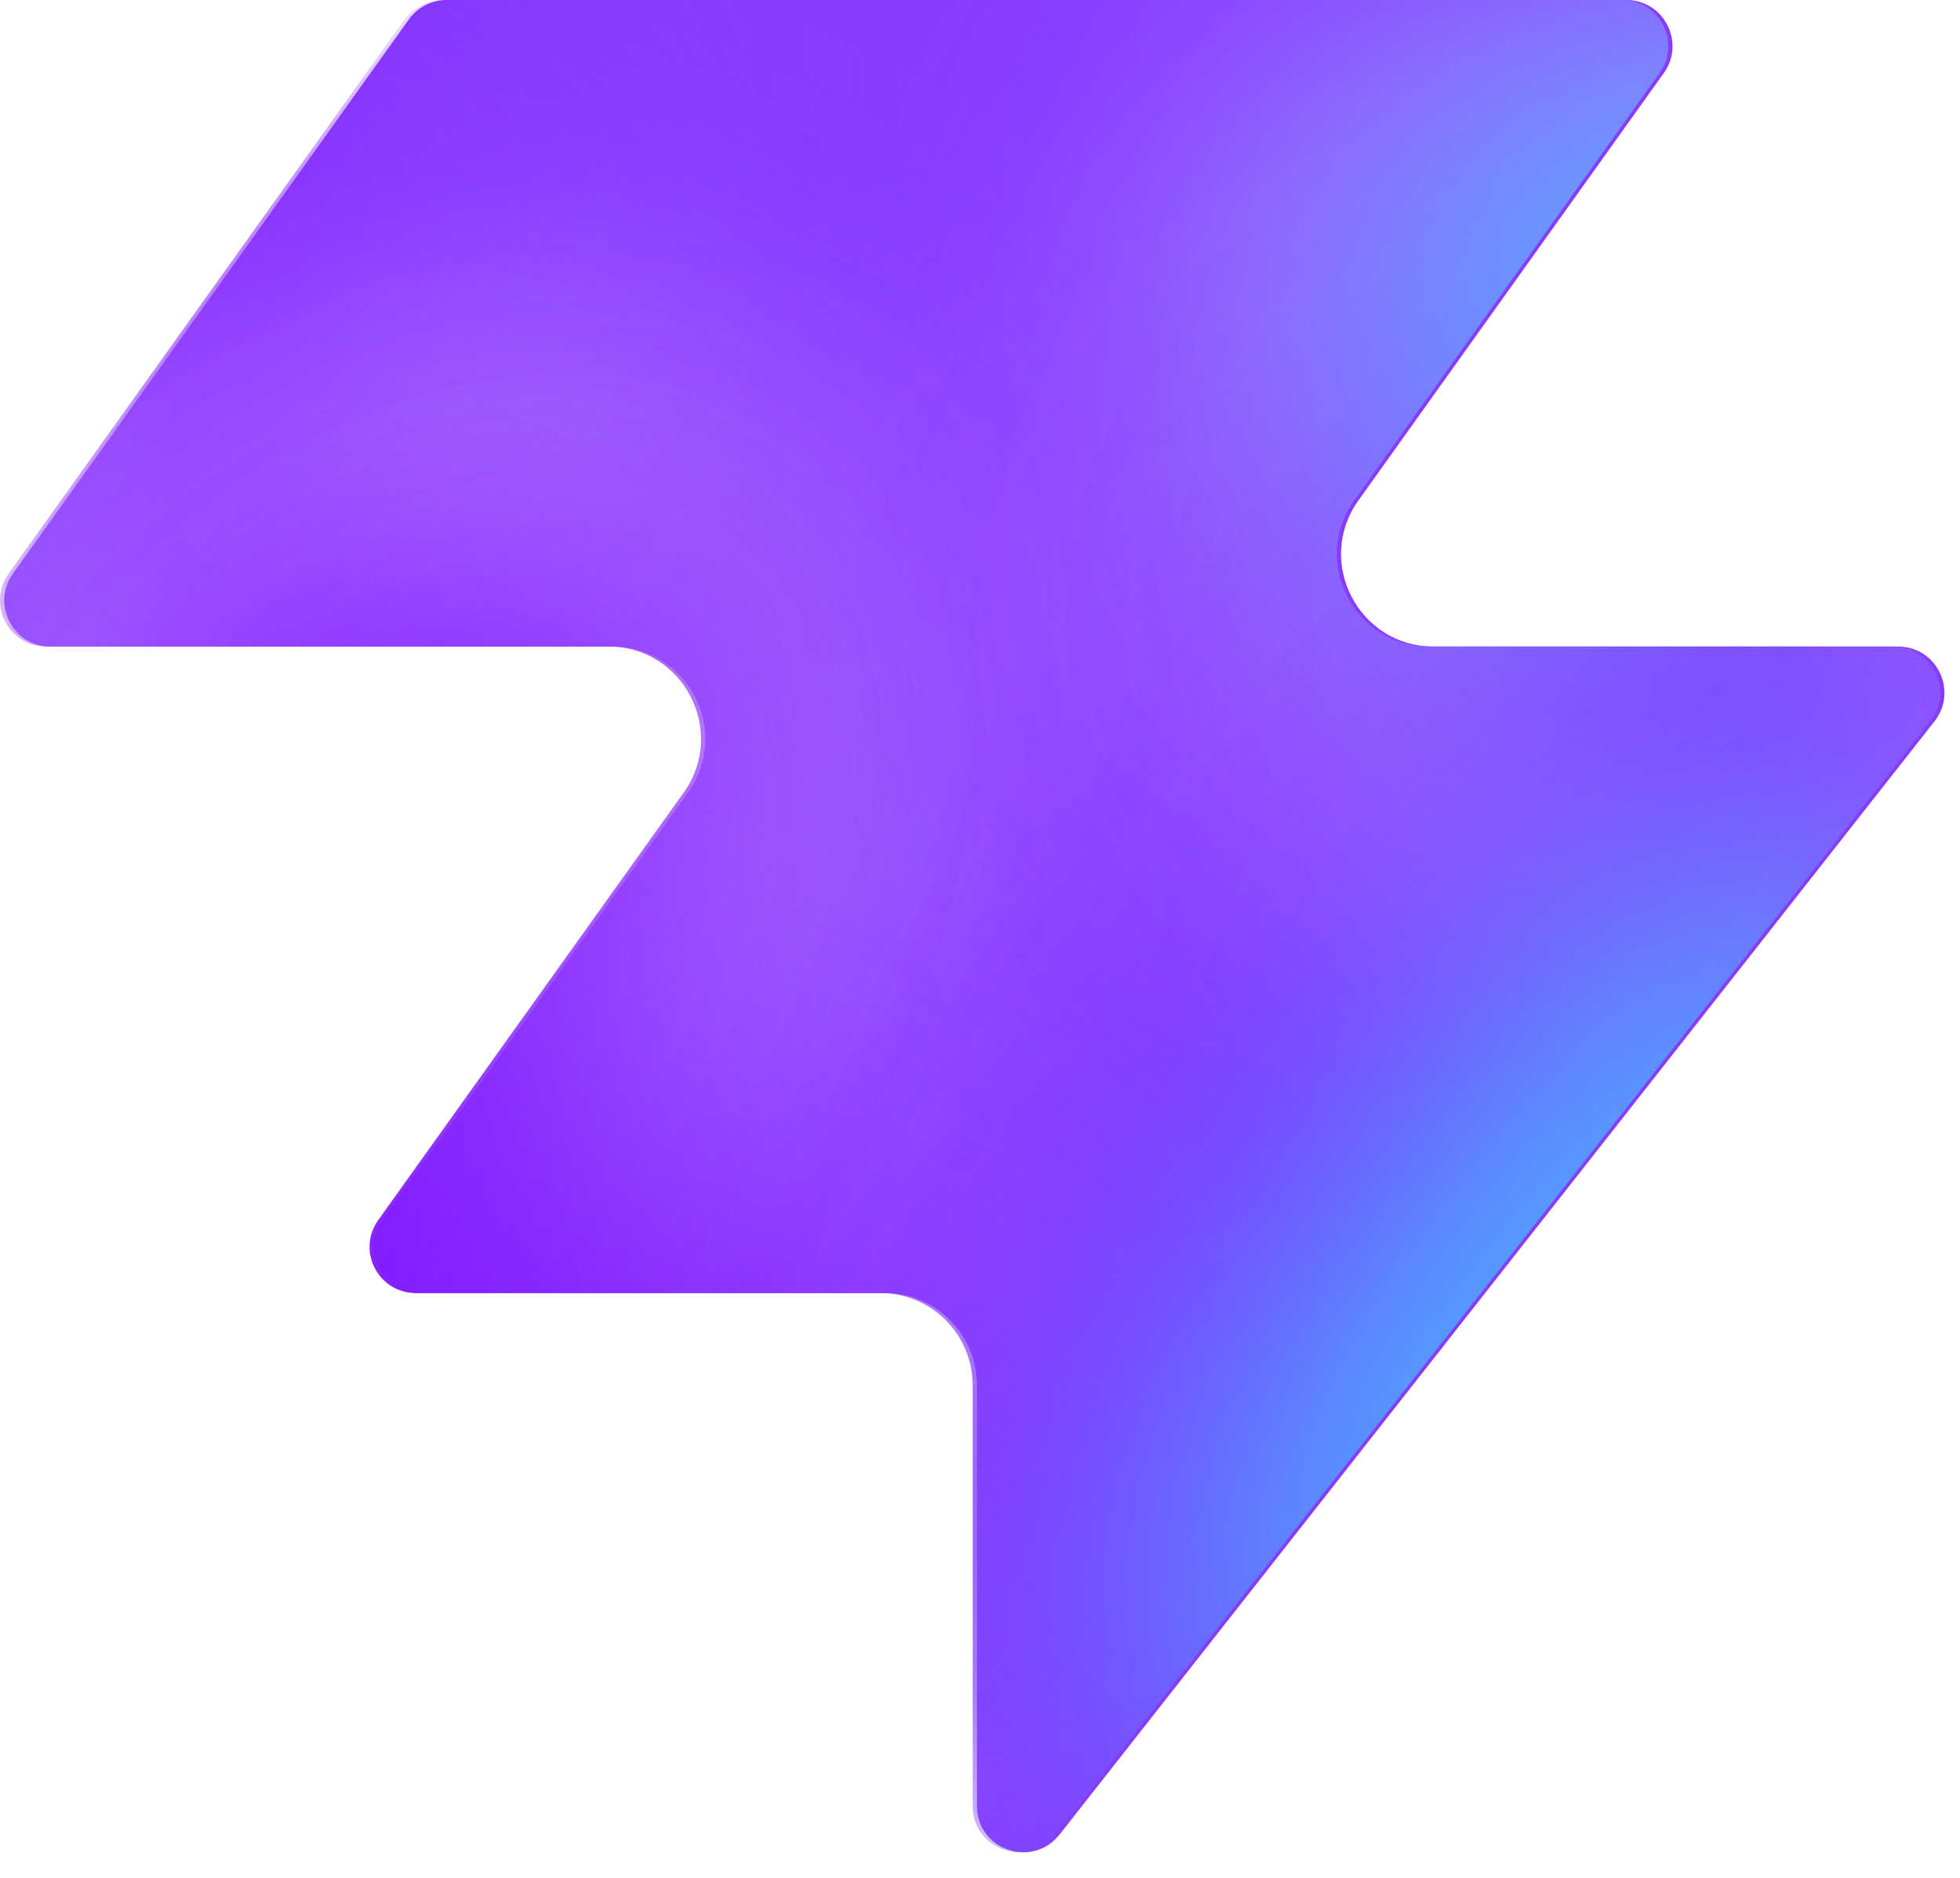
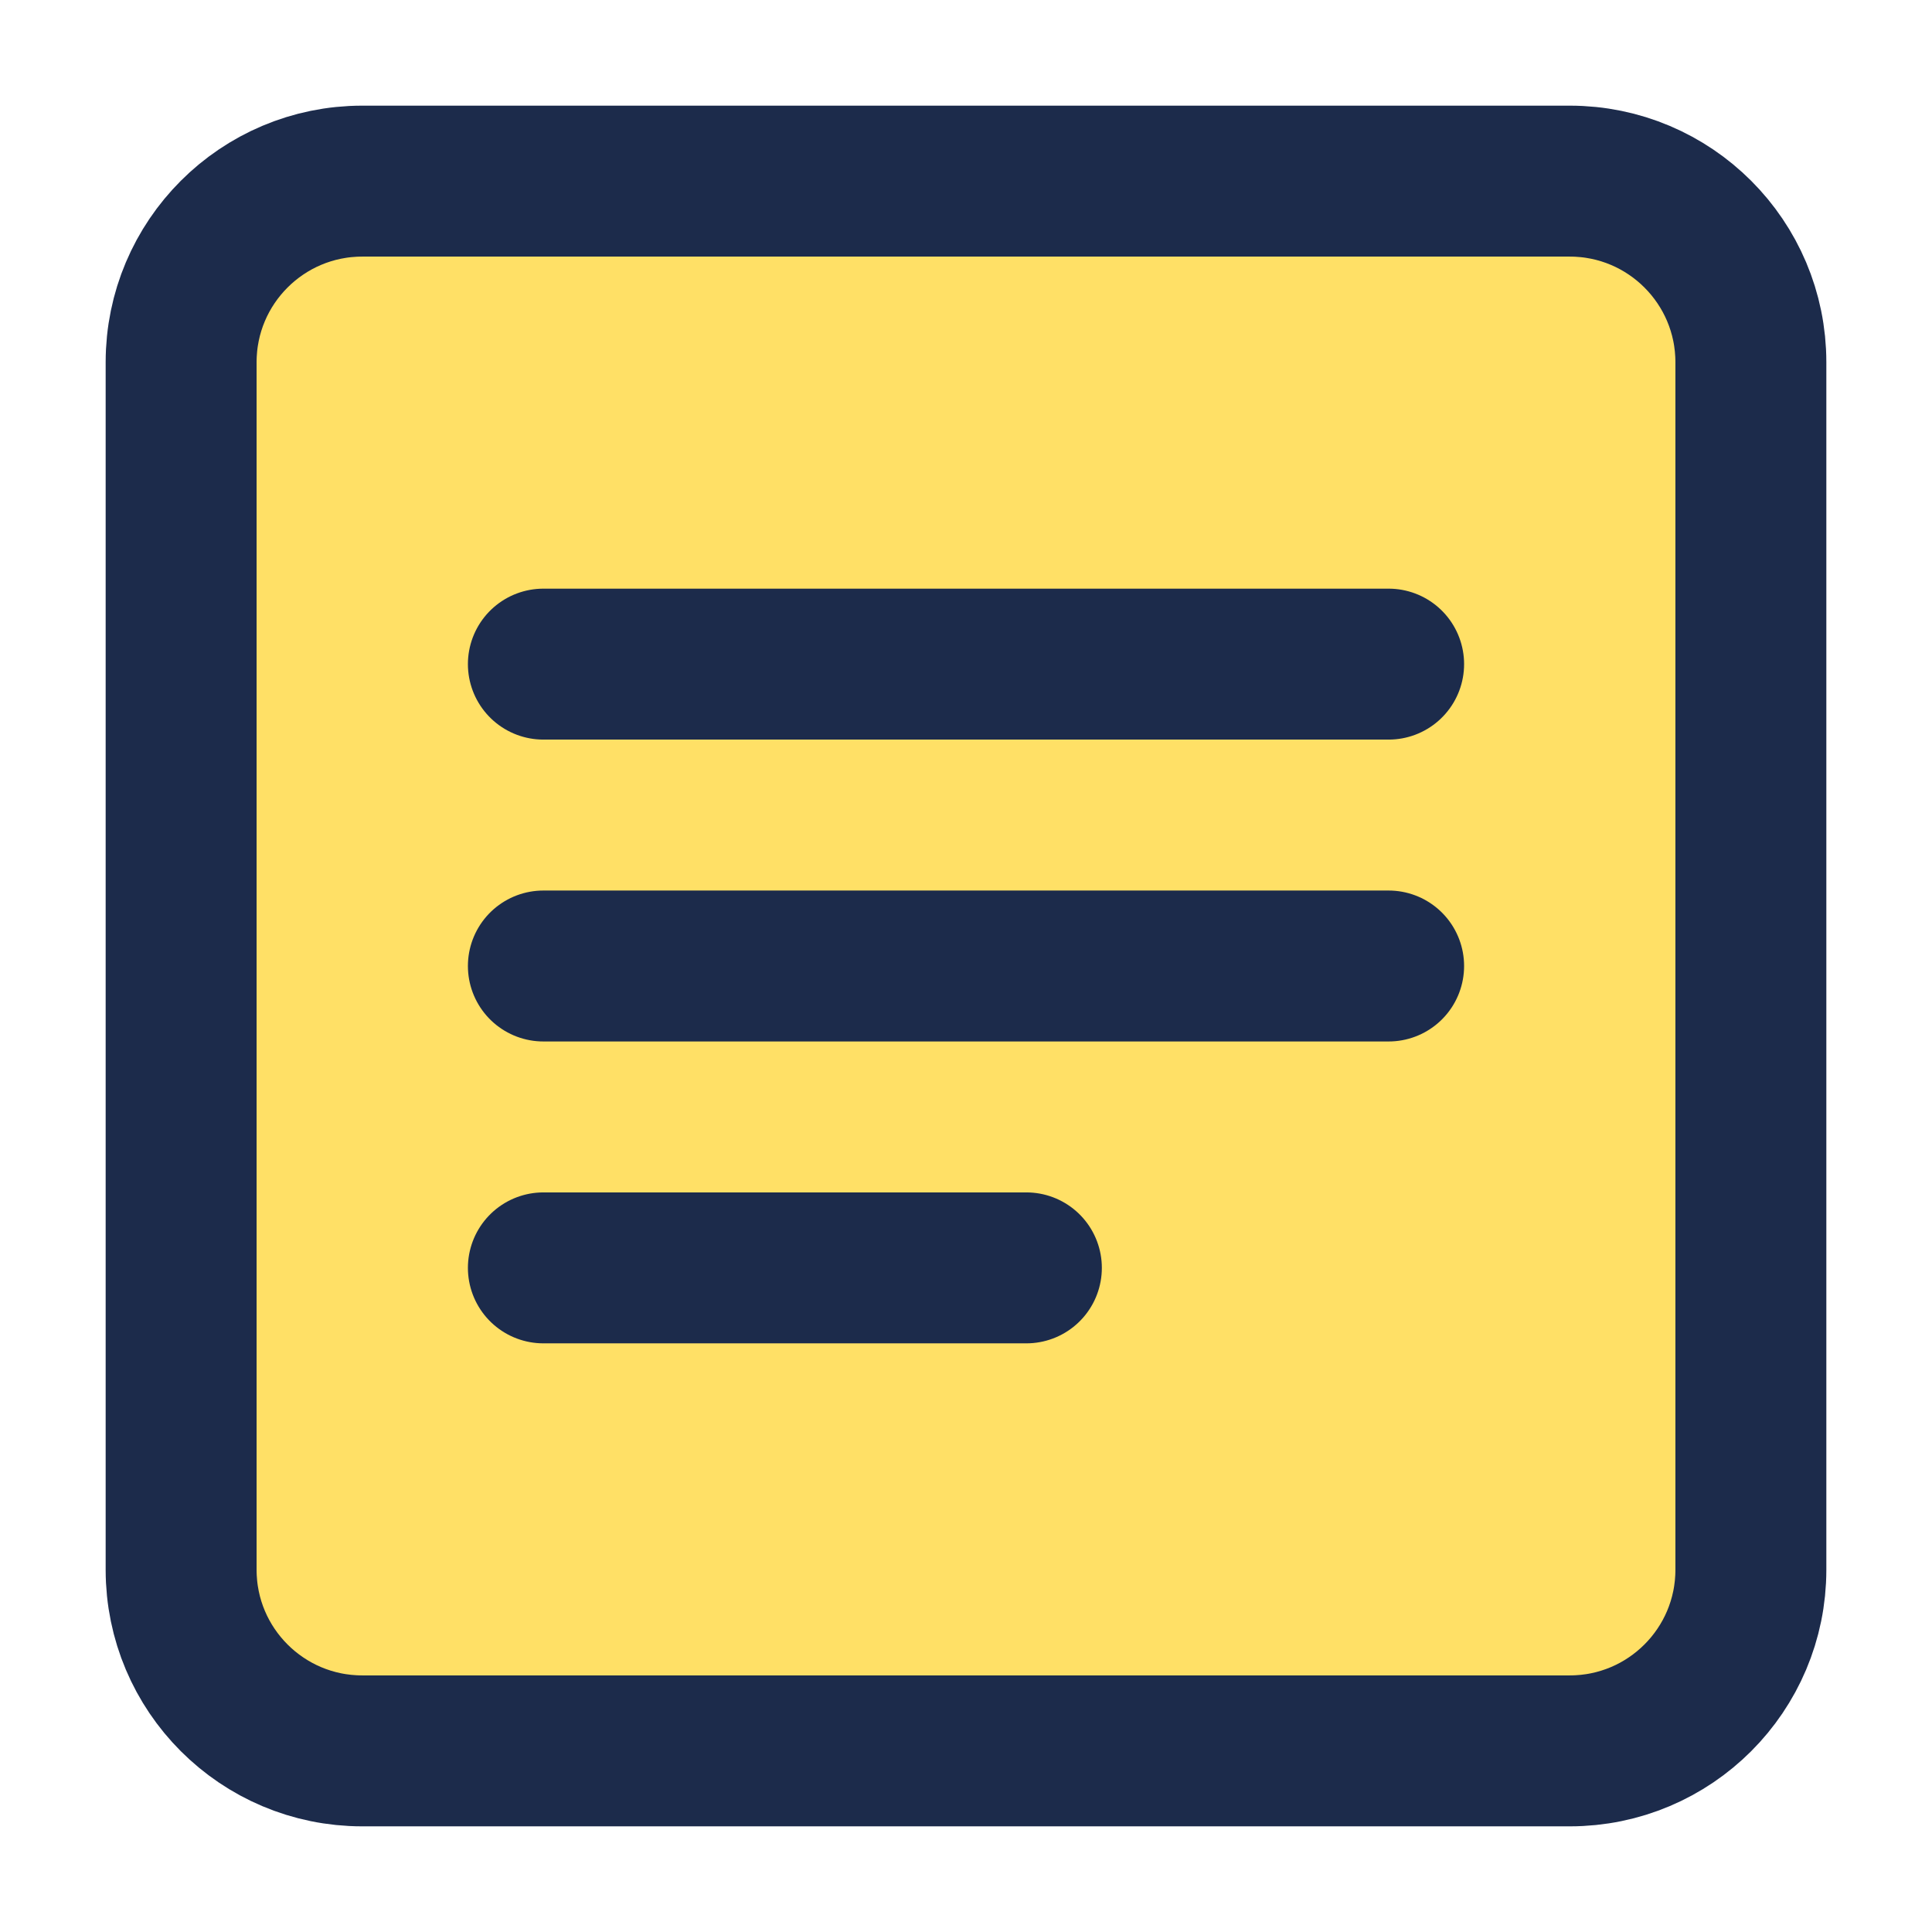
- <svg xmlns="http://www.w3.org/2000/svg" width="48" height="46" fill="none" viewBox="0 0 48 46">
-   <path fill="#863bff" d="M25.946 44.938c-.664.845-2.021.375-2.021-.698V33.937a2.26 2.26 0 0 0-2.262-2.262H10.287c-.92 0-1.456-1.04-.92-1.788l7.48-10.471c1.07-1.497 0-3.578-1.842-3.578H1.237c-.92 0-1.456-1.04-.92-1.788L10.013.474c.214-.297.556-.474.92-.474h28.894c.92 0 1.456 1.04.92 1.788l-7.48 10.471c-1.07 1.498 0 3.579 1.842 3.579h11.377c.943 0 1.473 1.088.89 1.83L25.947 44.94z" style="fill:#863bff;fill:color(display-p3 .525 .23 1);fill-opacity:1" />
-   <mask id="a" width="48" height="46" x="0" y="0" maskUnits="userSpaceOnUse" style="mask-type:alpha">
-     <path fill="#000" d="M25.842 44.938c-.664.844-2.021.375-2.021-.698V33.937a2.26 2.26 0 0 0-2.262-2.262H10.183c-.92 0-1.456-1.04-.92-1.788l7.48-10.471c1.07-1.498 0-3.579-1.842-3.579H1.133c-.92 0-1.456-1.04-.92-1.787L9.91.473c.214-.297.556-.474.92-.474h28.894c.92 0 1.456 1.04.92 1.788l-7.48 10.471c-1.07 1.498 0 3.578 1.842 3.578h11.377c.943 0 1.473 1.088.89 1.832L25.843 44.94z" style="fill:#000;fill-opacity:1" />
-   </mask>
-   <g mask="url(#a)">
-     <g filter="url(#b)">
-       <ellipse cx="5.508" cy="14.704" fill="#ede6ff" rx="5.508" ry="14.704" style="fill:#ede6ff;fill:color(display-p3 .927 .903 1);fill-opacity:1" transform="matrix(.00324 1 1 -.00324 -4.47 31.516)" />
-     </g>
-     <g filter="url(#c)">
-       <ellipse cx="10.399" cy="29.851" fill="#ede6ff" rx="10.399" ry="29.851" style="fill:#ede6ff;fill:color(display-p3 .927 .903 1);fill-opacity:1" transform="matrix(.00324 1 1 -.00324 -39.328 7.883)" />
-     </g>
-     <g filter="url(#d)">
-       <ellipse cx="5.508" cy="30.487" fill="#7e14ff" rx="5.508" ry="30.487" style="fill:#7e14ff;fill:color(display-p3 .492 .077 1);fill-opacity:1" transform="rotate(89.814 -25.913 -14.639)scale(1 -1)" />
-     </g>
-     <g filter="url(#e)">
-       <ellipse cx="5.508" cy="30.599" fill="#7e14ff" rx="5.508" ry="30.599" style="fill:#7e14ff;fill:color(display-p3 .492 .077 1);fill-opacity:1" transform="rotate(89.814 -32.644 -3.334)scale(1 -1)" />
-     </g>
-     <g filter="url(#f)">
-       <ellipse cx="5.508" cy="30.599" fill="#7e14ff" rx="5.508" ry="30.599" style="fill:#7e14ff;fill:color(display-p3 .492 .077 1);fill-opacity:1" transform="matrix(.00324 1 1 -.00324 -34.34 30.47)" />
-     </g>
-     <g filter="url(#g)">
-       <ellipse cx="14.072" cy="22.078" fill="#ede6ff" rx="14.072" ry="22.078" style="fill:#ede6ff;fill:color(display-p3 .927 .903 1);fill-opacity:1" transform="rotate(93.35 24.506 48.493)scale(-1 1)" />
-     </g>
-     <g filter="url(#h)">
-       <ellipse cx="3.47" cy="21.501" fill="#7e14ff" rx="3.47" ry="21.501" style="fill:#7e14ff;fill:color(display-p3 .492 .077 1);fill-opacity:1" transform="rotate(89.009 28.708 47.59)scale(-1 1)" />
-     </g>
-     <g filter="url(#i)">
-       <ellipse cx="3.47" cy="21.501" fill="#7e14ff" rx="3.47" ry="21.501" style="fill:#7e14ff;fill:color(display-p3 .492 .077 1);fill-opacity:1" transform="rotate(89.009 28.708 47.59)scale(-1 1)" />
-     </g>
-     <g filter="url(#j)">
-       <ellipse cx=".387" cy="8.972" fill="#7e14ff" rx="4.407" ry="29.108" style="fill:#7e14ff;fill:color(display-p3 .492 .077 1);fill-opacity:1" transform="rotate(39.51 .387 8.972)" />
-     </g>
-     <g filter="url(#k)">
-       <ellipse cx="47.523" cy="-6.092" fill="#7e14ff" rx="4.407" ry="29.108" style="fill:#7e14ff;fill:color(display-p3 .492 .077 1);fill-opacity:1" transform="rotate(37.892 47.523 -6.092)" />
-     </g>
-     <g filter="url(#l)">
-       <ellipse cx="41.412" cy="6.333" fill="#47bfff" rx="5.971" ry="9.665" style="fill:#47bfff;fill:color(display-p3 .28 .748 1);fill-opacity:1" transform="rotate(37.892 41.412 6.333)" />
-     </g>
-     <g filter="url(#m)">
-       <ellipse cx="-1.879" cy="38.332" fill="#7e14ff" rx="4.407" ry="29.108" style="fill:#7e14ff;fill:color(display-p3 .492 .077 1);fill-opacity:1" transform="rotate(37.892 -1.88 38.332)" />
-     </g>
-     <g filter="url(#n)">
-       <ellipse cx="-1.879" cy="38.332" fill="#7e14ff" rx="4.407" ry="29.108" style="fill:#7e14ff;fill:color(display-p3 .492 .077 1);fill-opacity:1" transform="rotate(37.892 -1.88 38.332)" />
-     </g>
-     <g filter="url(#o)">
-       <ellipse cx="35.651" cy="29.907" fill="#7e14ff" rx="4.407" ry="29.108" style="fill:#7e14ff;fill:color(display-p3 .492 .077 1);fill-opacity:1" transform="rotate(37.892 35.651 29.907)" />
-     </g>
-     <g filter="url(#p)">
-       <ellipse cx="38.418" cy="32.4" fill="#47bfff" rx="5.971" ry="15.297" style="fill:#47bfff;fill:color(display-p3 .28 .748 1);fill-opacity:1" transform="rotate(37.892 38.418 32.4)" />
-     </g>
-   </g>
-   <defs>
-     <filter id="b" width="60.045" height="41.654" x="-19.77" y="16.149" color-interpolation-filters="sRGB" filterUnits="userSpaceOnUse">
-       <feFlood flood-opacity="0" result="BackgroundImageFix" />
-       <feBlend in="SourceGraphic" in2="BackgroundImageFix" result="shape" />
-       <feGaussianBlur result="effect1_foregroundBlur_2002_17158" stdDeviation="7.659" />
-     </filter>
-     <filter id="c" width="90.34" height="51.437" x="-54.613" y="-7.533" color-interpolation-filters="sRGB" filterUnits="userSpaceOnUse">
-       <feFlood flood-opacity="0" result="BackgroundImageFix" />
-       <feBlend in="SourceGraphic" in2="BackgroundImageFix" result="shape" />
-       <feGaussianBlur result="effect1_foregroundBlur_2002_17158" stdDeviation="7.659" />
-     </filter>
-     <filter id="d" width="79.355" height="29.4" x="-49.64" y="2.03" color-interpolation-filters="sRGB" filterUnits="userSpaceOnUse">
-       <feFlood flood-opacity="0" result="BackgroundImageFix" />
-       <feBlend in="SourceGraphic" in2="BackgroundImageFix" result="shape" />
-       <feGaussianBlur result="effect1_foregroundBlur_2002_17158" stdDeviation="4.596" />
-     </filter>
-     <filter id="e" width="79.579" height="29.4" x="-45.045" y="20.029" color-interpolation-filters="sRGB" filterUnits="userSpaceOnUse">
-       <feFlood flood-opacity="0" result="BackgroundImageFix" />
-       <feBlend in="SourceGraphic" in2="BackgroundImageFix" result="shape" />
-       <feGaussianBlur result="effect1_foregroundBlur_2002_17158" stdDeviation="4.596" />
-     </filter>
-     <filter id="f" width="79.579" height="29.4" x="-43.513" y="21.178" color-interpolation-filters="sRGB" filterUnits="userSpaceOnUse">
-       <feFlood flood-opacity="0" result="BackgroundImageFix" />
-       <feBlend in="SourceGraphic" in2="BackgroundImageFix" result="shape" />
-       <feGaussianBlur result="effect1_foregroundBlur_2002_17158" stdDeviation="4.596" />
-     </filter>
-     <filter id="g" width="74.749" height="58.852" x="15.756" y="-17.901" color-interpolation-filters="sRGB" filterUnits="userSpaceOnUse">
-       <feFlood flood-opacity="0" result="BackgroundImageFix" />
-       <feBlend in="SourceGraphic" in2="BackgroundImageFix" result="shape" />
-       <feGaussianBlur result="effect1_foregroundBlur_2002_17158" stdDeviation="7.659" />
-     </filter>
-     <filter id="h" width="61.377" height="25.362" x="23.548" y="2.284" color-interpolation-filters="sRGB" filterUnits="userSpaceOnUse">
-       <feFlood flood-opacity="0" result="BackgroundImageFix" />
-       <feBlend in="SourceGraphic" in2="BackgroundImageFix" result="shape" />
-       <feGaussianBlur result="effect1_foregroundBlur_2002_17158" stdDeviation="4.596" />
-     </filter>
-     <filter id="i" width="61.377" height="25.362" x="23.548" y="2.284" color-interpolation-filters="sRGB" filterUnits="userSpaceOnUse">
-       <feFlood flood-opacity="0" result="BackgroundImageFix" />
-       <feBlend in="SourceGraphic" in2="BackgroundImageFix" result="shape" />
-       <feGaussianBlur result="effect1_foregroundBlur_2002_17158" stdDeviation="4.596" />
-     </filter>
-     <filter id="j" width="56.045" height="63.649" x="-27.636" y="-22.853" color-interpolation-filters="sRGB" filterUnits="userSpaceOnUse">
-       <feFlood flood-opacity="0" result="BackgroundImageFix" />
-       <feBlend in="SourceGraphic" in2="BackgroundImageFix" result="shape" />
-       <feGaussianBlur result="effect1_foregroundBlur_2002_17158" stdDeviation="4.596" />
-     </filter>
-     <filter id="k" width="54.814" height="64.646" x="20.116" y="-38.415" color-interpolation-filters="sRGB" filterUnits="userSpaceOnUse">
-       <feFlood flood-opacity="0" result="BackgroundImageFix" />
-       <feBlend in="SourceGraphic" in2="BackgroundImageFix" result="shape" />
-       <feGaussianBlur result="effect1_foregroundBlur_2002_17158" stdDeviation="4.596" />
-     </filter>
-     <filter id="l" width="33.541" height="35.313" x="24.641" y="-11.323" color-interpolation-filters="sRGB" filterUnits="userSpaceOnUse">
-       <feFlood flood-opacity="0" result="BackgroundImageFix" />
-       <feBlend in="SourceGraphic" in2="BackgroundImageFix" result="shape" />
-       <feGaussianBlur result="effect1_foregroundBlur_2002_17158" stdDeviation="4.596" />
-     </filter>
-     <filter id="m" width="54.814" height="64.646" x="-29.286" y="6.009" color-interpolation-filters="sRGB" filterUnits="userSpaceOnUse">
-       <feFlood flood-opacity="0" result="BackgroundImageFix" />
-       <feBlend in="SourceGraphic" in2="BackgroundImageFix" result="shape" />
-       <feGaussianBlur result="effect1_foregroundBlur_2002_17158" stdDeviation="4.596" />
-     </filter>
-     <filter id="n" width="54.814" height="64.646" x="-29.286" y="6.009" color-interpolation-filters="sRGB" filterUnits="userSpaceOnUse">
-       <feFlood flood-opacity="0" result="BackgroundImageFix" />
-       <feBlend in="SourceGraphic" in2="BackgroundImageFix" result="shape" />
-       <feGaussianBlur result="effect1_foregroundBlur_2002_17158" stdDeviation="4.596" />
-     </filter>
-     <filter id="o" width="54.814" height="64.646" x="8.244" y="-2.416" color-interpolation-filters="sRGB" filterUnits="userSpaceOnUse">
-       <feFlood flood-opacity="0" result="BackgroundImageFix" />
-       <feBlend in="SourceGraphic" in2="BackgroundImageFix" result="shape" />
-       <feGaussianBlur result="effect1_foregroundBlur_2002_17158" stdDeviation="4.596" />
-     </filter>
-     <filter id="p" width="39.409" height="43.623" x="18.713" y="10.588" color-interpolation-filters="sRGB" filterUnits="userSpaceOnUse">
-       <feFlood flood-opacity="0" result="BackgroundImageFix" />
-       <feBlend in="SourceGraphic" in2="BackgroundImageFix" result="shape" />
-       <feGaussianBlur result="effect1_foregroundBlur_2002_17158" stdDeviation="4.596" />
-     </filter>
-   </defs>
+ <svg xmlns="http://www.w3.org/2000/svg" viewBox="0 0 32 32">
+   <rect x="3" y="3" width="26" height="26" rx="3" fill="#FFE066" stroke="#1C2B4B" stroke-width="2.5" />
+   <path d="M9 11h14M9 16h14M9 21h8" stroke="#1C2B4B" stroke-width="2.5" stroke-linecap="round" />
</svg>
